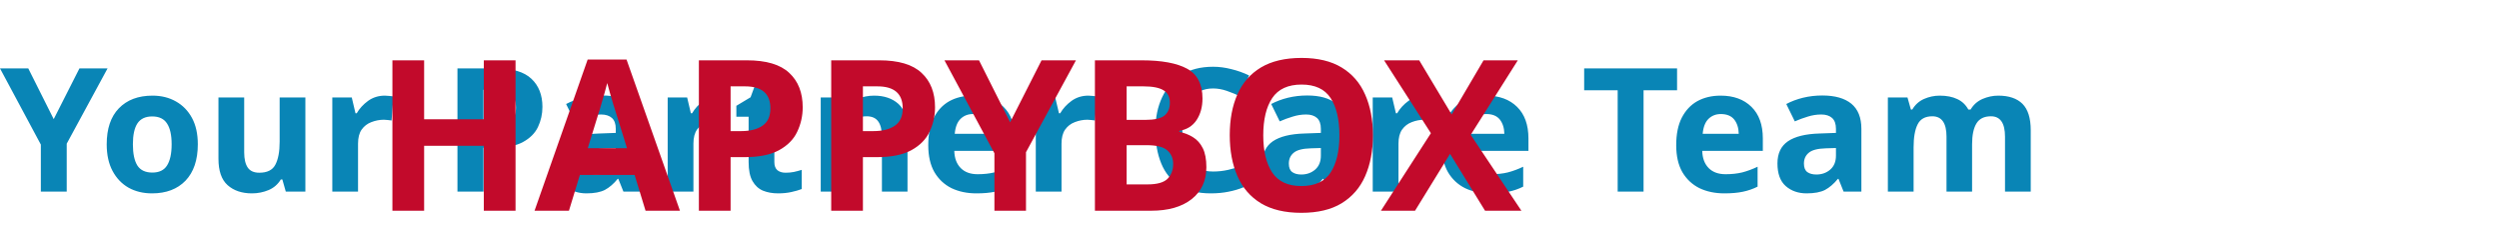
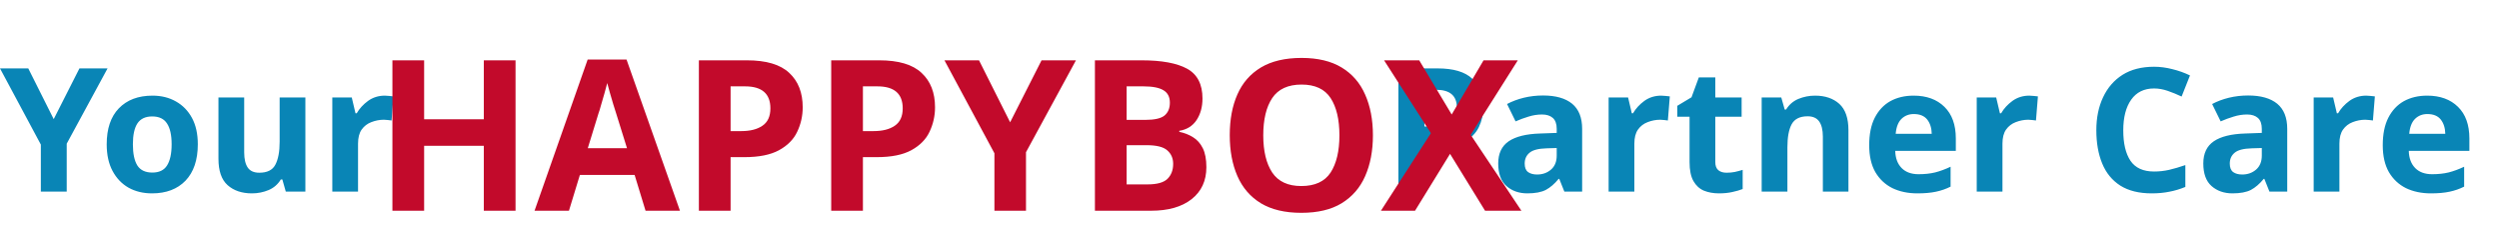
<svg xmlns="http://www.w3.org/2000/svg" width="261" height="26" viewBox="0 0 261 26">
  <defs>
    <style>.a{fill:#0985b6;font-size:18px;font-family:Calibri-Bold, Calibri;}.a,.b{font-weight:700;}.b{fill:#c20a2b;font-size:22px;font-family:AgencyFB-Bold, Agency FB;}</style>
  </defs>
  <g transform="translate(-194 -565.547)">
    <text class="a" transform="translate(194 568.547)">
-       <tspan x="0" y="17" xml:space="preserve">Your Partner Care Team</tspan>
+       <tspan x="0" y="17" xml:space="preserve">Your                      Partner Care Team</tspan>
    </text>
    <text class="b" transform="translate(233 565.547)">
      <tspan x="0" y="22">HAPPYBOX</tspan>
    </text>
  </g>
</svg>
